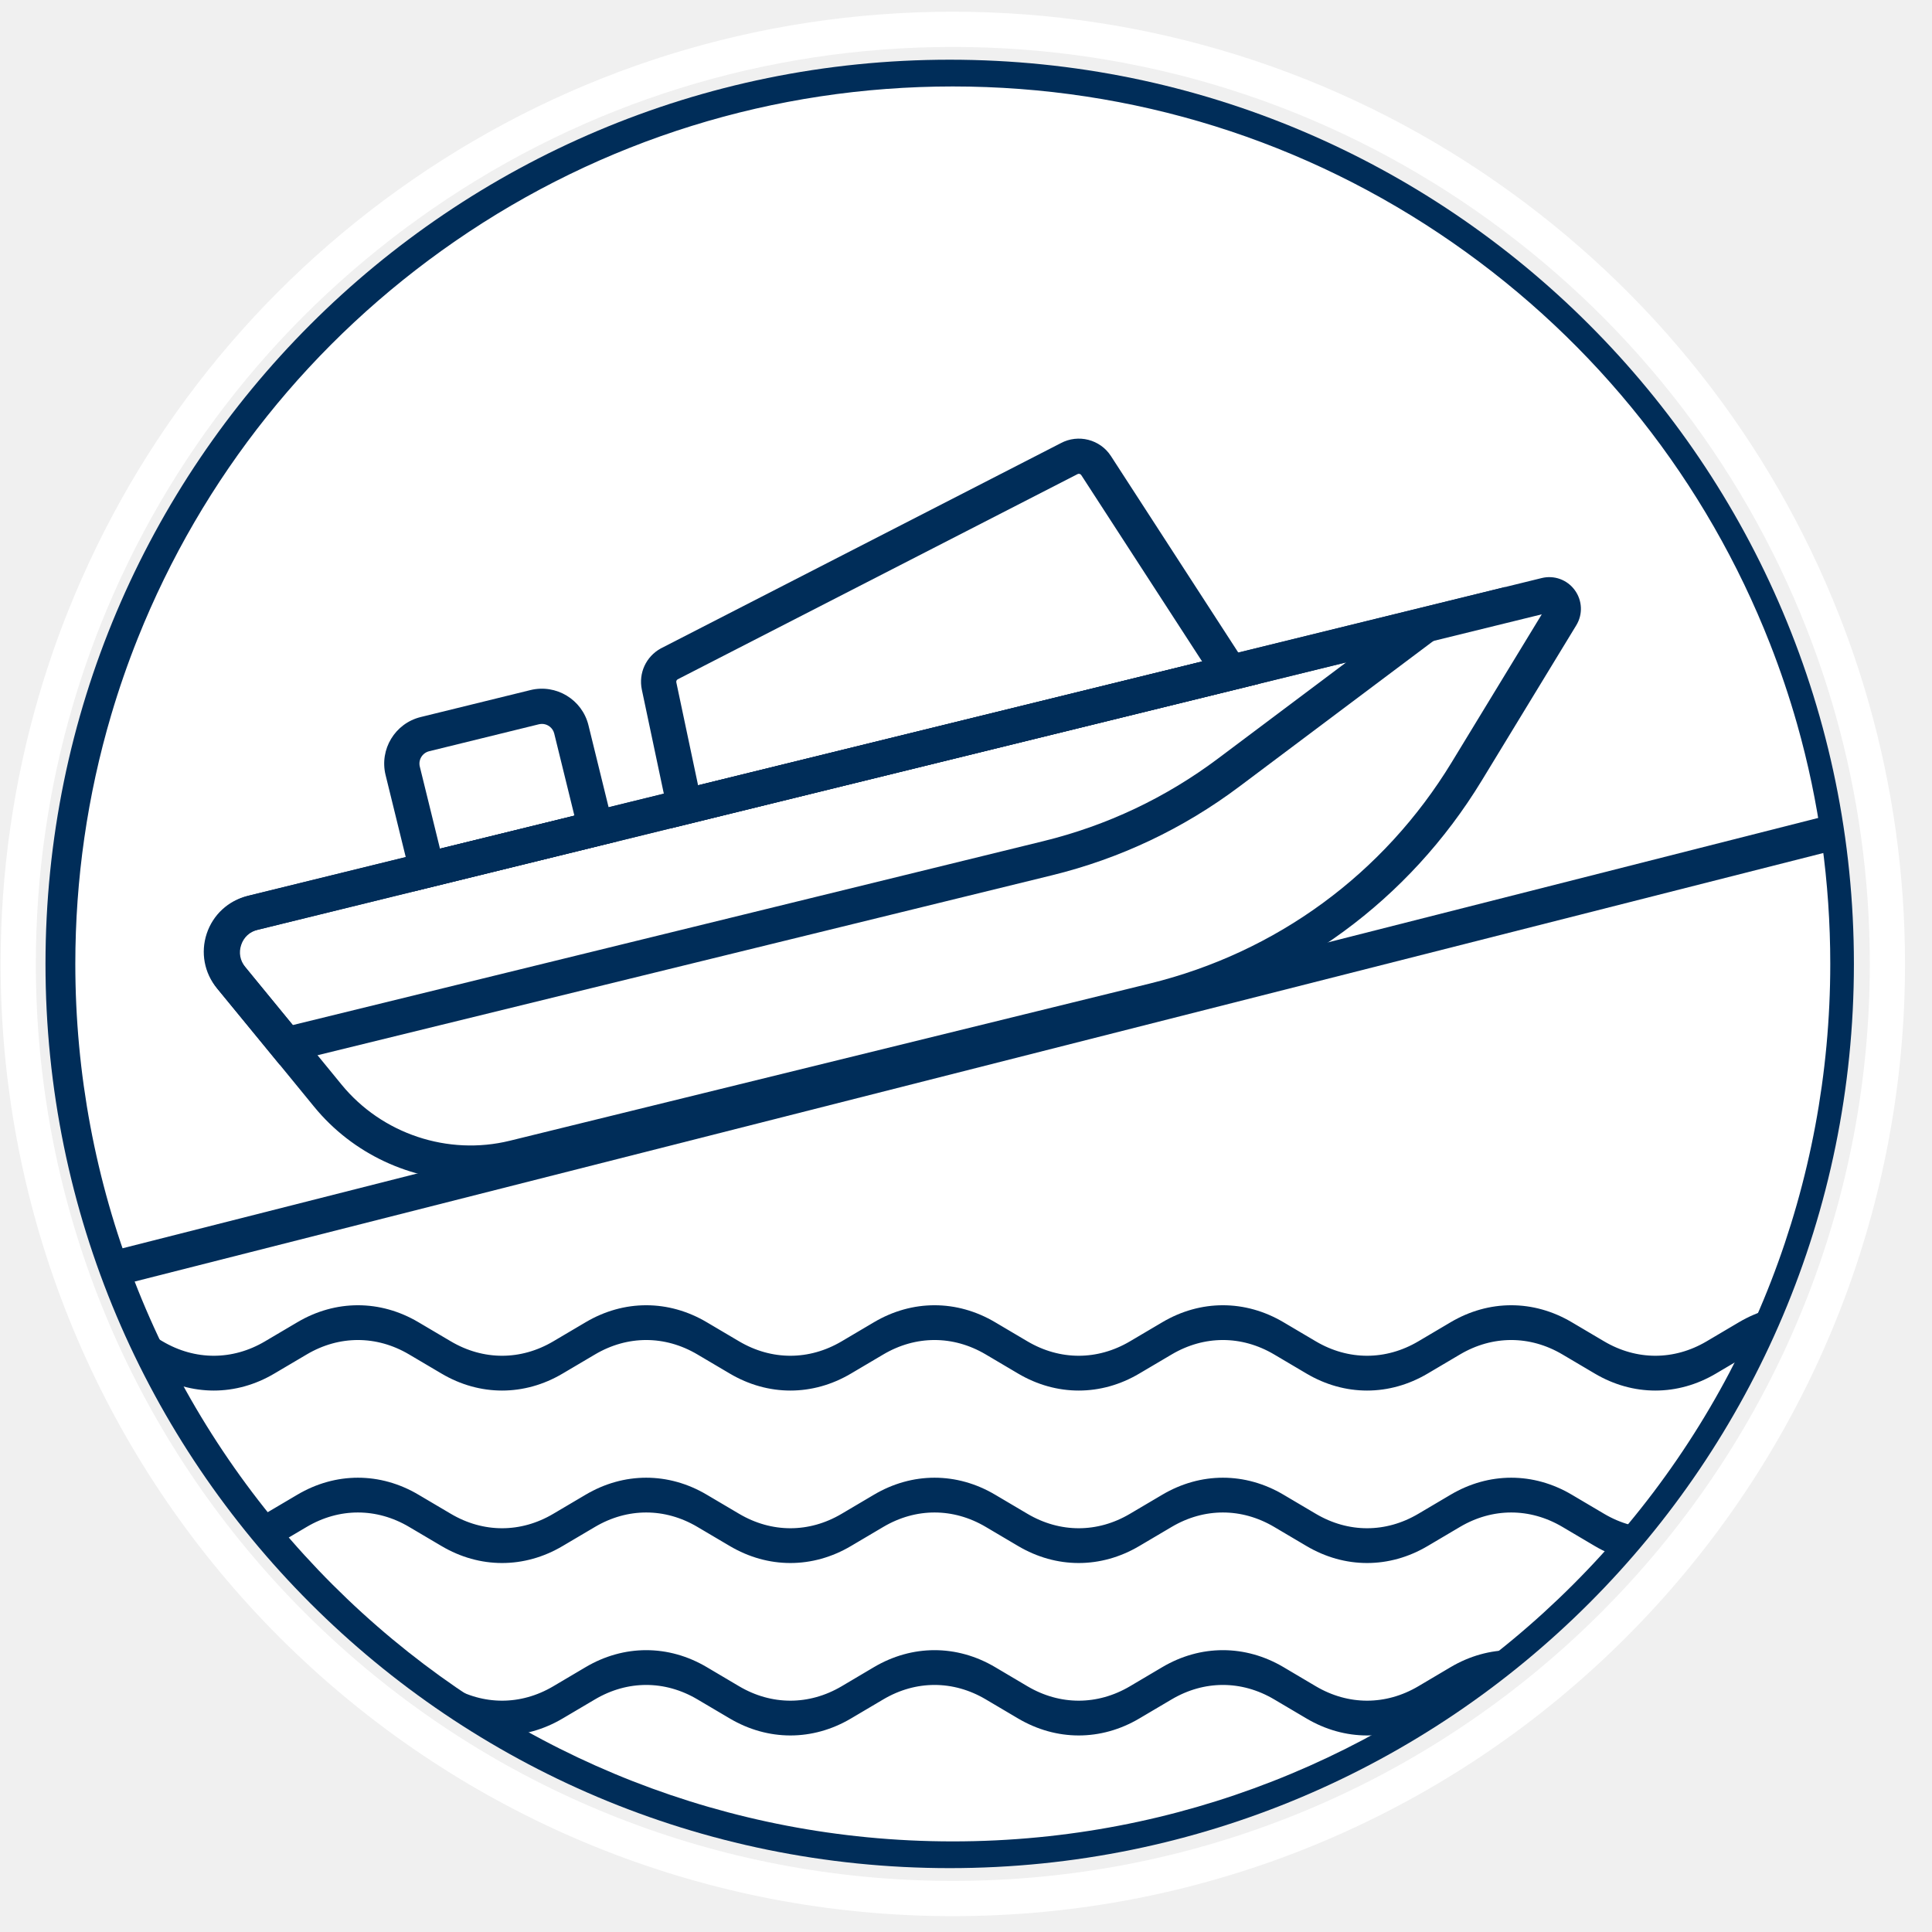
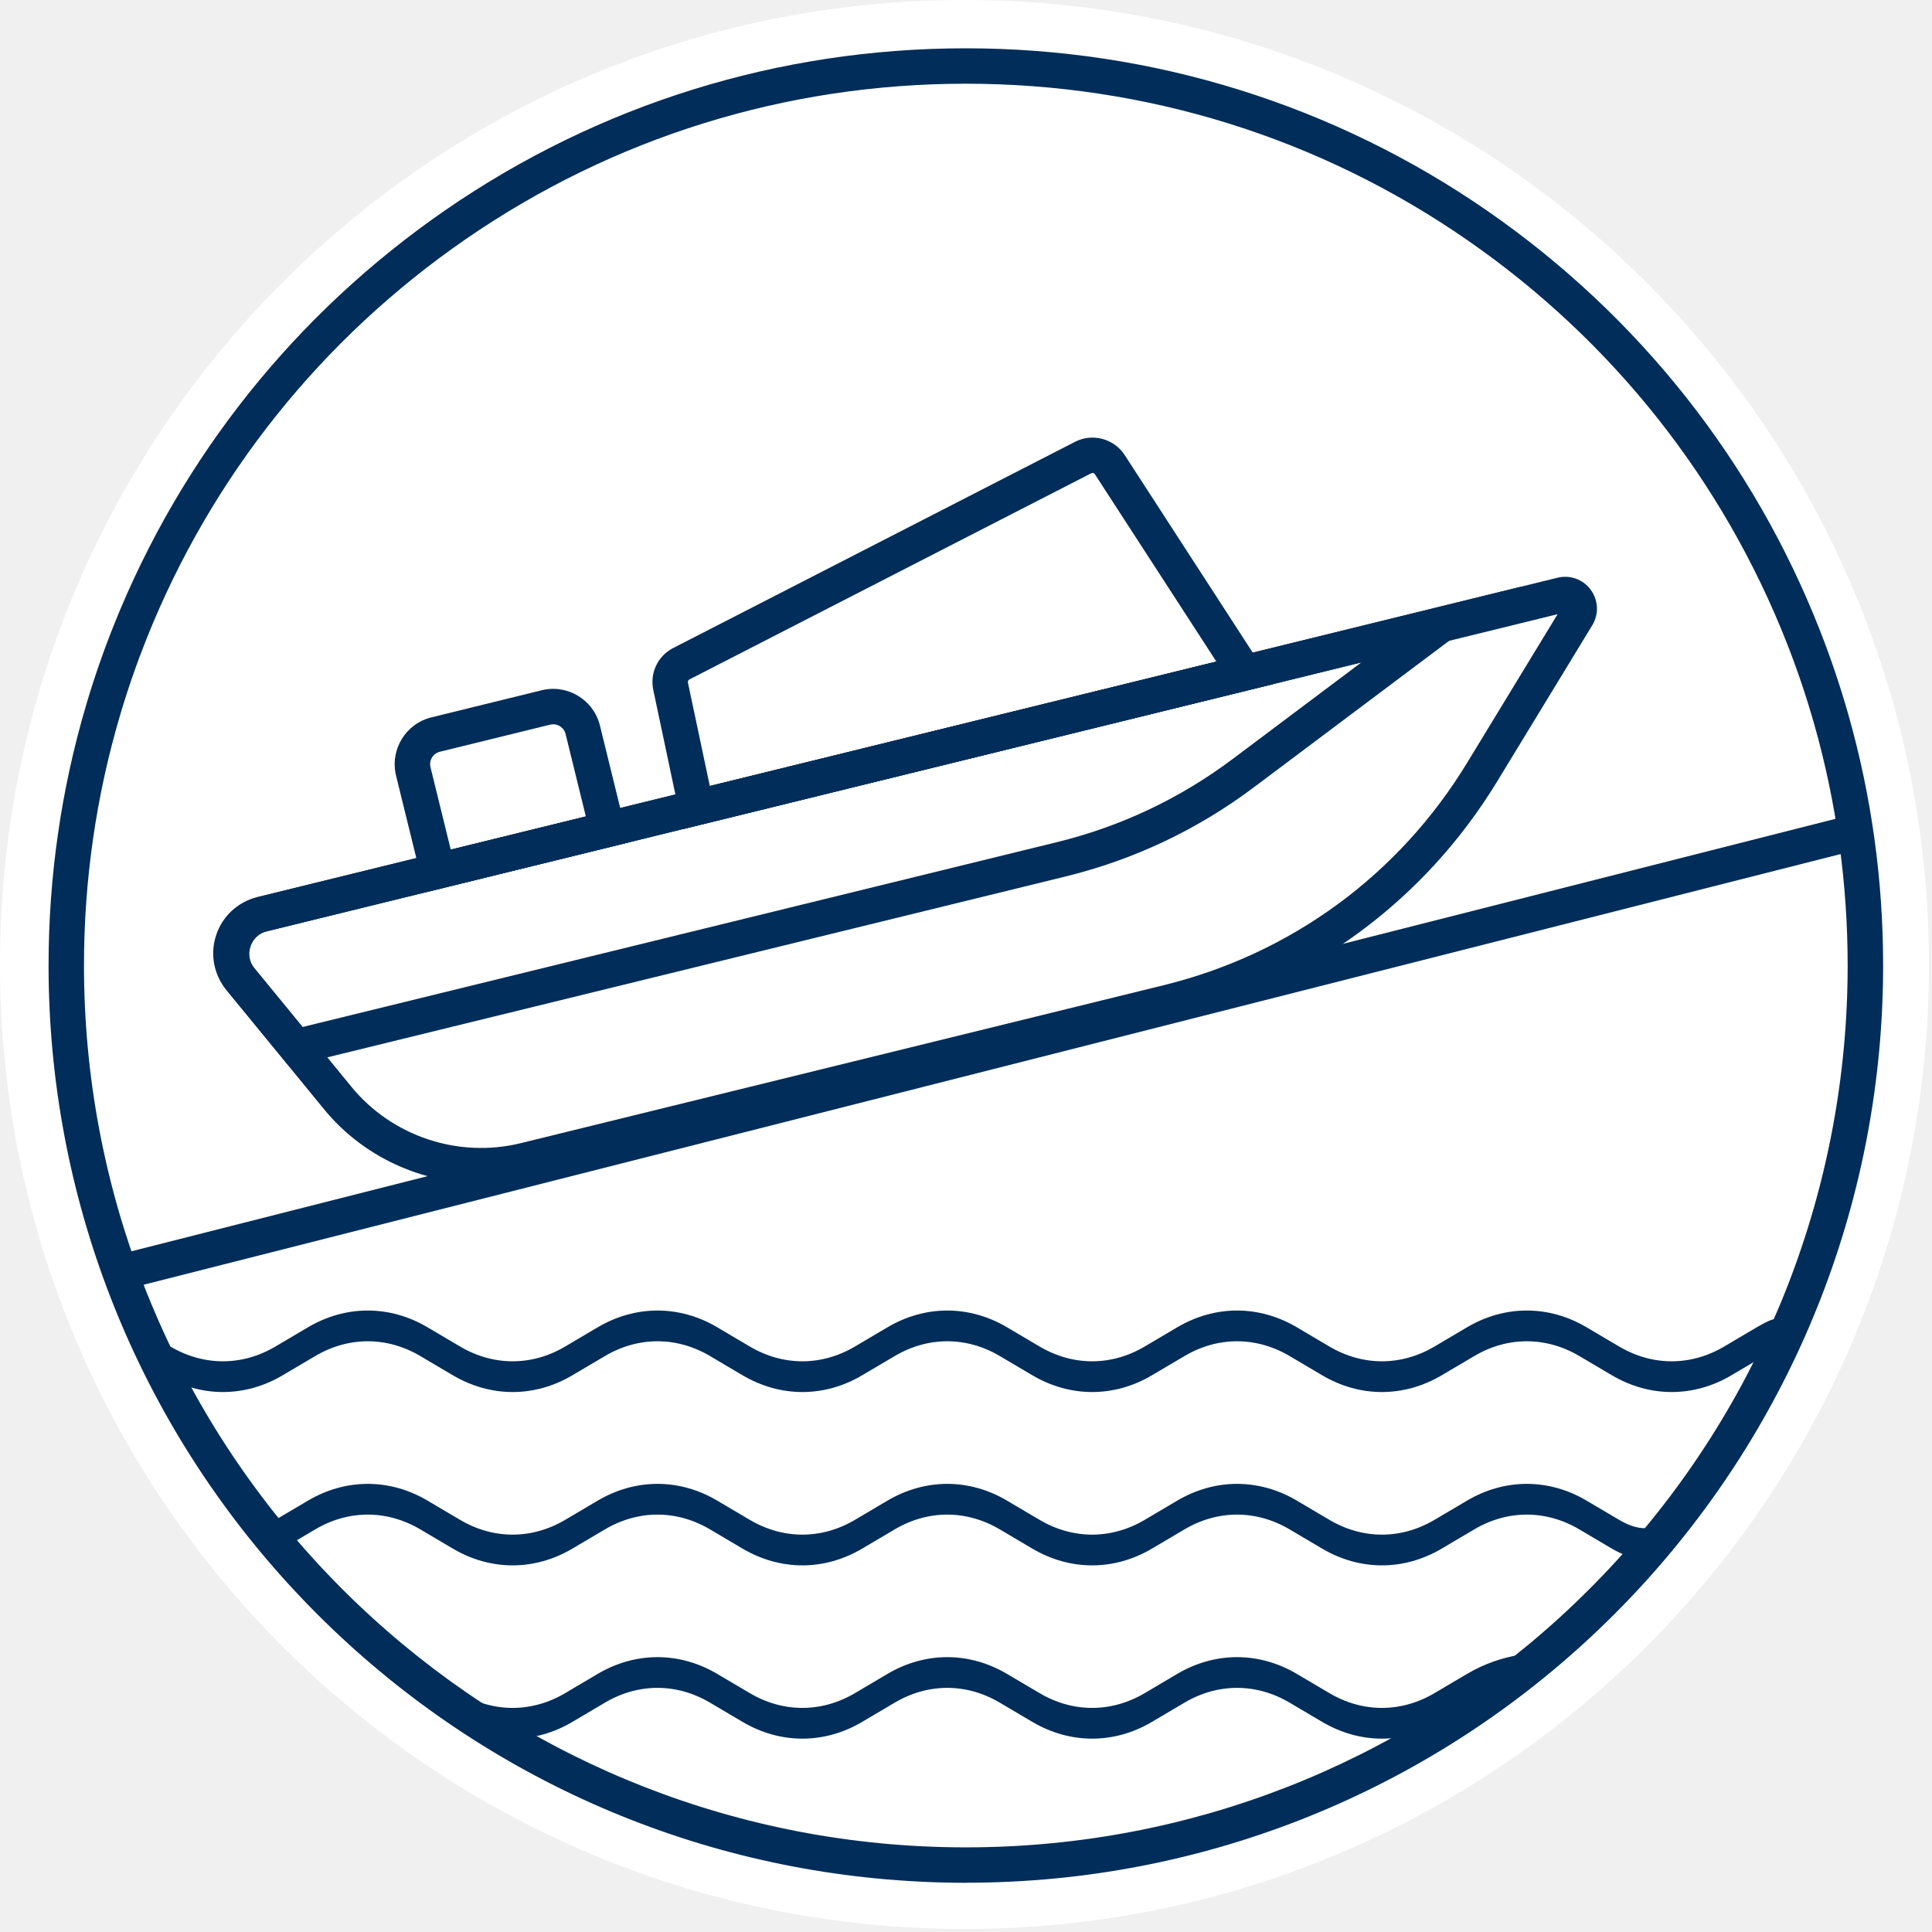
<svg xmlns="http://www.w3.org/2000/svg" width="64" height="64" viewBox="0 0 64 64" fill="none">
-   <path d="M31.563 63.475C30.534 63.475 29.495 63.425 28.476 63.325C20.717 62.572 13.536 58.972 8.257 53.189C2.946 47.368 0.02 39.818 0.02 31.93C0.02 28.884 0.454 25.871 1.309 22.976C1.583 22.05 1.902 21.126 2.261 20.23C4.575 14.441 8.521 9.503 13.672 5.95C18.946 2.311 25.133 0.388 31.563 0.388C37.994 0.388 44.247 2.331 49.539 6.008C54.711 9.601 58.654 14.587 60.942 20.425C61.312 21.369 61.639 22.34 61.914 23.314C62.705 26.102 63.106 29.002 63.106 31.931C63.106 39.819 60.179 47.369 54.867 53.19C49.589 58.973 42.407 62.573 34.647 63.326C33.625 63.425 32.588 63.475 31.563 63.475ZM31.563 1.555C25.371 1.555 19.413 3.406 14.335 6.911C9.374 10.333 5.574 15.089 3.345 20.663C3.001 21.526 2.693 22.416 2.429 23.308C1.605 26.095 1.187 28.997 1.187 31.931C1.187 39.527 4.005 46.797 9.121 52.402C14.204 57.971 21.118 61.438 28.59 62.163C30.549 62.355 32.561 62.356 34.535 62.164C42.007 61.439 48.922 57.972 54.006 52.403C59.122 46.797 61.94 39.527 61.94 31.931C61.94 29.11 61.553 26.318 60.792 23.633C60.526 22.695 60.212 21.76 59.856 20.852C57.652 15.229 53.855 10.428 48.874 6.967C43.778 3.426 37.793 1.555 31.564 1.555H31.563Z" fill="white" />
-   <mask id="mask0_909_6349" style="mask-type:alpha" maskUnits="userSpaceOnUse" x="1" y="1" width="61" height="61">
-     <circle cx="31.46" cy="31.931" r="29.953" fill="#D9D9D9" />
-   </mask>
-   <g mask="url(#mask0_909_6349)">
-     <g filter="url(#filter0_d_909_6349)">
-       <path fill-rule="evenodd" clip-rule="evenodd" d="M61.216 31.931C61.216 47.328 49.48 59.985 34.465 61.442C33.511 61.534 32.544 61.582 31.566 61.582C30.587 61.582 29.619 61.534 28.664 61.441C13.65 59.984 1.914 47.327 1.914 31.931C1.914 29.007 2.338 26.182 3.127 23.513C3.386 22.636 3.685 21.774 4.021 20.932C8.39 10.003 19.076 2.28 31.566 2.28C44.056 2.28 54.86 10.089 59.181 21.116C59.528 22 59.834 22.907 60.095 23.831C60.826 26.406 61.216 29.122 61.216 31.931Z" fill="white" />
-       <path d="M31.563 62.166C30.577 62.166 29.582 62.117 28.604 62.022C21.166 61.301 14.284 57.85 9.225 52.307C4.133 46.727 1.328 39.491 1.328 31.931C1.328 29.011 1.744 26.123 2.565 23.348C2.827 22.46 3.134 21.574 3.477 20.715C5.695 15.166 9.477 10.432 14.415 7.026C19.47 3.541 25.4 1.697 31.563 1.697C37.727 1.697 43.721 3.56 48.794 7.084C53.75 10.527 57.53 15.306 59.723 20.902C60.077 21.805 60.391 22.737 60.656 23.671C61.414 26.343 61.798 29.121 61.798 31.929C61.798 39.49 58.993 46.726 53.901 52.307C48.842 57.85 41.958 61.301 34.52 62.022C33.539 62.117 32.545 62.165 31.564 62.165L31.563 62.166ZM31.563 2.864C25.637 2.864 19.936 4.636 15.078 7.988C10.33 11.264 6.694 15.814 4.562 21.149C4.232 21.975 3.937 22.826 3.685 23.679C2.896 26.347 2.495 29.123 2.495 31.931C2.495 39.198 5.192 46.155 10.088 51.52C14.952 56.85 21.568 60.166 28.718 60.861C30.593 61.044 32.517 61.045 34.407 60.861C41.556 60.167 48.174 56.85 53.038 51.52C57.934 46.155 60.63 39.198 60.63 31.929C60.63 29.229 60.26 26.558 59.532 23.989C59.277 23.092 58.976 22.197 58.635 21.328C56.526 15.947 52.892 11.352 48.127 8.042C43.251 4.654 37.523 2.864 31.563 2.864Z" fill="#002D59" />
-       <path d="M51.211 19.716L8.396 30.233C7.432 30.47 7.045 31.632 7.674 32.4L10.863 36.296C12.35 38.114 14.75 38.914 17.031 38.354L38.23 33.147C42.55 32.086 46.274 29.357 48.587 25.557L51.721 20.41C51.937 20.055 51.616 19.616 51.213 19.715L51.211 19.716Z" fill="white" />
-       <path d="M15.591 39.112C13.614 39.112 11.689 38.23 10.408 36.665L7.219 32.769C6.797 32.252 6.67 31.565 6.882 30.931C7.093 30.297 7.607 29.825 8.255 29.666L51.07 19.149C51.484 19.047 51.915 19.204 52.166 19.548C52.418 19.892 52.438 20.35 52.216 20.714L49.082 25.862C46.671 29.82 42.866 32.609 38.365 33.714L17.166 38.922C16.644 39.05 16.115 39.112 15.589 39.112H15.591ZM51.071 20.351L8.534 30.801C8.273 30.865 8.075 31.048 7.99 31.302C7.904 31.557 7.953 31.823 8.124 32.031L11.313 35.927C12.65 37.562 14.839 38.292 16.89 37.788L38.089 32.581C42.288 31.549 45.839 28.947 48.087 25.255L51.072 20.352L51.071 20.351Z" fill="#002D59" />
-       <path d="M22.232 27.436L21.262 22.847C21.147 22.299 21.399 21.75 21.89 21.48L21.904 21.473L35.141 14.68C35.717 14.37 36.443 14.556 36.799 15.104L41.694 22.657L22.232 27.438V27.436ZM22.447 22.505C22.413 22.526 22.396 22.565 22.404 22.604L23.125 26.015L39.822 21.913L35.818 15.738C35.791 15.697 35.736 15.683 35.694 15.706L35.681 15.713L22.448 22.504L22.447 22.505Z" fill="#002D59" />
-       <path d="M9.263 35.266L7.184 32.736C6.766 32.227 6.641 31.551 6.848 30.927C7.056 30.302 7.561 29.836 8.2 29.679L49.868 19.443L41.055 26.056C39.191 27.454 37.099 28.444 34.836 28.998L9.261 35.264L9.263 35.266ZM44.597 21.941L8.48 30.814C8.229 30.875 8.038 31.052 7.957 31.296C7.875 31.541 7.923 31.795 8.086 31.995L9.698 33.957L34.559 27.865C36.669 27.348 38.619 26.426 40.356 25.122L44.596 21.941H44.597Z" fill="#002D59" />
-       <path d="M13.719 29.526L12.773 25.674C12.564 24.823 13.085 23.962 13.936 23.753L17.571 22.86C18.422 22.651 19.284 23.172 19.493 24.023L20.439 27.875L13.719 29.526ZM17.951 23.981C17.918 23.981 17.884 23.985 17.85 23.993L14.215 24.886C13.99 24.942 13.851 25.17 13.907 25.396L14.575 28.113L19.028 27.02L18.36 24.301C18.314 24.11 18.141 23.98 17.951 23.98V23.981Z" fill="#002D59" />
-       <path d="M-2.469 45.76V45.215C-1.836 45.215 -1.203 45.042 -0.617 44.695C-0.261 44.484 0.097 44.272 0.455 44.062C1.627 43.368 2.986 43.368 4.158 44.062C4.516 44.272 4.872 44.484 5.23 44.695C6.402 45.388 7.761 45.388 8.933 44.695C9.291 44.484 9.648 44.272 10.005 44.062C11.177 43.368 12.536 43.368 13.708 44.062C14.066 44.272 14.423 44.484 14.78 44.695C15.952 45.388 17.311 45.388 18.483 44.695C18.841 44.484 19.198 44.272 19.555 44.062C20.727 43.368 22.086 43.368 23.258 44.062C23.616 44.272 23.972 44.484 24.33 44.695C25.502 45.388 26.861 45.388 28.035 44.695C28.392 44.484 28.749 44.272 29.106 44.062C30.279 43.368 31.637 43.368 32.81 44.062C33.167 44.272 33.524 44.484 33.881 44.695C35.054 45.388 36.412 45.388 37.586 44.695C37.944 44.484 38.3 44.272 38.658 44.062C39.83 43.368 41.189 43.368 42.363 44.062C42.72 44.272 43.077 44.484 43.434 44.695C44.607 45.388 45.965 45.388 47.138 44.695C47.495 44.484 47.852 44.272 48.209 44.062C49.382 43.368 50.74 43.368 51.913 44.062C52.27 44.272 52.627 44.484 52.984 44.695C54.157 45.388 55.515 45.388 56.688 44.695C57.045 44.484 57.402 44.272 57.759 44.062C58.932 43.368 60.29 43.368 61.463 44.062C61.821 44.272 62.177 44.484 62.534 44.695C63.121 45.042 63.753 45.215 64.386 45.215V45.76C63.753 45.76 63.12 45.587 62.534 45.24C62.177 45.029 61.821 44.817 61.463 44.607C60.29 43.913 58.932 43.913 57.759 44.607C57.402 44.817 57.044 45.029 56.688 45.24C55.515 45.934 54.157 45.934 52.984 45.24C52.627 45.029 52.27 44.817 51.913 44.607C50.74 43.913 49.382 43.913 48.209 44.607C47.852 44.817 47.494 45.029 47.138 45.24C45.964 45.934 44.607 45.934 43.434 45.24C43.077 45.029 42.72 44.817 42.363 44.607C41.189 43.913 39.832 43.913 38.658 44.607C38.3 44.817 37.944 45.029 37.586 45.24C36.414 45.934 35.055 45.934 33.881 45.24C33.524 45.029 33.167 44.817 32.81 44.607C31.637 43.913 30.279 43.913 29.106 44.607C28.749 44.817 28.392 45.029 28.035 45.24C26.862 45.934 25.504 45.934 24.33 45.24C23.974 45.029 23.616 44.817 23.258 44.607C22.086 43.913 20.727 43.913 19.555 44.607C19.197 44.817 18.841 45.029 18.483 45.24C17.311 45.934 15.952 45.934 14.78 45.24C14.422 45.029 14.064 44.817 13.708 44.607C12.536 43.913 11.177 43.913 10.005 44.607C9.647 44.817 9.291 45.029 8.933 45.24C7.761 45.934 6.402 45.934 5.23 45.24C4.872 45.029 4.516 44.817 4.158 44.607C2.986 43.913 1.627 43.913 0.455 44.607C0.097 44.817 -0.259 45.029 -0.617 45.24C-1.204 45.587 -1.837 45.76 -2.469 45.76Z" stroke="#002D59" stroke-width="0.607" stroke-miterlimit="10" />
-       <path d="M-2.469 51.474C-1.836 51.474 -1.203 51.3 -0.617 50.953C-0.261 50.742 0.097 50.53 0.455 50.32C1.627 49.626 2.986 49.626 4.158 50.32C4.516 50.53 4.872 50.742 5.23 50.953C6.402 51.647 7.761 51.647 8.933 50.953C9.291 50.742 9.648 50.53 10.005 50.32C11.177 49.626 12.536 49.626 13.708 50.32C14.066 50.53 14.423 50.742 14.78 50.953C15.952 51.647 17.311 51.647 18.483 50.953C18.841 50.742 19.198 50.53 19.555 50.32C20.727 49.626 22.086 49.626 23.258 50.32C23.616 50.53 23.972 50.742 24.33 50.953C25.504 51.647 26.861 51.647 28.035 50.953C28.392 50.742 28.749 50.53 29.106 50.32C30.279 49.626 31.637 49.626 32.81 50.32C33.167 50.53 33.524 50.742 33.881 50.953C35.054 51.647 36.412 51.647 37.586 50.953C37.944 50.742 38.3 50.53 38.658 50.32C39.83 49.626 41.189 49.626 42.363 50.32C42.72 50.53 43.077 50.742 43.434 50.953C44.607 51.647 45.965 51.647 47.138 50.953C47.495 50.742 47.852 50.53 48.209 50.32C49.382 49.626 50.74 49.626 51.913 50.32C52.27 50.53 52.627 50.742 52.984 50.953C54.157 51.647 55.515 51.647 56.688 50.953C57.045 50.742 57.402 50.53 57.759 50.32C58.932 49.626 60.29 49.626 61.463 50.32C61.821 50.53 62.177 50.742 62.534 50.953C63.121 51.299 63.753 51.474 64.386 51.474V50.928C63.753 50.928 63.12 50.755 62.534 50.408C62.177 50.197 61.821 49.985 61.463 49.775C60.29 49.081 58.932 49.081 57.759 49.775C57.402 49.985 57.044 50.197 56.688 50.408C55.515 51.102 54.157 51.102 52.984 50.408C52.627 50.197 52.27 49.985 51.913 49.775C50.74 49.081 49.382 49.081 48.209 49.775C47.852 49.985 47.494 50.197 47.138 50.408C45.964 51.102 44.607 51.102 43.434 50.408C43.077 50.197 42.72 49.985 42.363 49.775C41.189 49.081 39.832 49.081 38.658 49.775C38.3 49.985 37.944 50.197 37.586 50.408C36.414 51.102 35.055 51.102 33.881 50.408C33.524 50.197 33.167 49.985 32.81 49.775C31.637 49.081 30.279 49.081 29.106 49.775C28.749 49.985 28.392 50.197 28.035 50.408C26.862 51.102 25.504 51.102 24.33 50.408C23.974 50.197 23.616 49.985 23.258 49.775C22.086 49.081 20.727 49.081 19.555 49.775C19.197 49.985 18.841 50.197 18.483 50.408C17.311 51.102 15.952 51.102 14.78 50.408C14.422 50.197 14.064 49.985 13.708 49.775C12.536 49.081 11.177 49.081 10.005 49.775C9.647 49.985 9.291 50.197 8.933 50.408C7.761 51.102 6.402 51.102 5.23 50.408C4.872 50.197 4.516 49.985 4.158 49.775C2.986 49.081 1.627 49.081 0.455 49.775C0.097 49.985 -0.259 50.197 -0.617 50.408C-1.204 50.755 -1.837 50.928 -2.469 50.928V51.474Z" stroke="#002D59" stroke-width="0.607" stroke-miterlimit="10" />
-       <path d="M-2.469 57.186V56.641C-1.836 56.641 -1.203 56.468 -0.617 56.121C-0.261 55.91 0.097 55.698 0.455 55.487C1.627 54.794 2.986 54.794 4.158 55.487C4.516 55.698 4.872 55.91 5.23 56.121C6.402 56.814 7.761 56.814 8.933 56.121C9.291 55.91 9.648 55.698 10.005 55.487C11.177 54.794 12.536 54.794 13.708 55.487C14.066 55.698 14.423 55.91 14.78 56.121C15.952 56.814 17.311 56.814 18.483 56.121C18.841 55.91 19.198 55.698 19.555 55.487C20.727 54.794 22.086 54.794 23.258 55.487C23.616 55.698 23.972 55.91 24.33 56.121C25.502 56.814 26.861 56.814 28.035 56.121C28.392 55.91 28.749 55.698 29.106 55.487C30.279 54.794 31.637 54.794 32.81 55.487C33.167 55.698 33.524 55.91 33.881 56.121C35.054 56.814 36.412 56.814 37.586 56.121C37.944 55.91 38.3 55.698 38.658 55.487C39.83 54.794 41.189 54.794 42.363 55.487C42.72 55.698 43.077 55.91 43.434 56.121C44.607 56.814 45.965 56.814 47.138 56.121C47.495 55.91 47.852 55.698 48.209 55.487C49.382 54.794 50.74 54.794 51.913 55.487C52.27 55.698 52.627 55.91 52.984 56.121C54.157 56.814 55.515 56.814 56.688 56.121C57.045 55.91 57.402 55.698 57.759 55.487C58.932 54.794 60.29 54.794 61.463 55.487C61.821 55.698 62.177 55.91 62.534 56.121C63.121 56.468 63.753 56.641 64.386 56.641V57.186C63.753 57.186 63.12 57.013 62.534 56.666C62.177 56.455 61.821 56.243 61.463 56.033C60.29 55.339 58.932 55.339 57.759 56.033C57.402 56.245 57.044 56.455 56.688 56.666C55.515 57.359 54.157 57.359 52.984 56.666C52.627 56.455 52.27 56.243 51.913 56.033C50.74 55.339 49.382 55.339 48.209 56.033C47.852 56.245 47.494 56.455 47.138 56.666C45.964 57.359 44.607 57.359 43.434 56.666C43.077 56.455 42.72 56.243 42.363 56.033C41.189 55.339 39.832 55.339 38.658 56.033C38.3 56.245 37.944 56.455 37.586 56.666C36.414 57.359 35.055 57.359 33.881 56.666C33.524 56.455 33.167 56.243 32.81 56.033C31.637 55.339 30.279 55.339 29.106 56.033C28.749 56.245 28.392 56.455 28.035 56.666C26.862 57.359 25.504 57.359 24.33 56.666C23.974 56.455 23.616 56.243 23.258 56.033C22.086 55.339 20.727 55.339 19.555 56.033C19.197 56.245 18.841 56.455 18.483 56.666C17.311 57.359 15.952 57.359 14.78 56.666C14.422 56.455 14.064 56.243 13.708 56.033C12.536 55.339 11.177 55.339 10.005 56.033C9.647 56.245 9.291 56.455 8.933 56.666C7.761 57.359 6.402 57.359 5.23 56.666C4.872 56.455 4.516 56.243 4.158 56.033C2.986 55.339 1.627 55.339 0.455 56.033C0.097 56.245 -0.259 56.455 -0.617 56.666C-1.204 57.012 -1.837 57.186 -2.469 57.186Z" stroke="#002D59" stroke-width="0.607" stroke-miterlimit="10" />
-       <path d="M60.748 26.964L3.543 41.482L3.83 42.613L61.035 28.096L60.748 26.964Z" fill="#002D59" />
-     </g>
-   </g>
-   <defs>
-     <filter id="filter0_d_909_6349" x="-6.779" y="1.697" width="75.476" height="68.48" filterUnits="userSpaceOnUse" color-interpolation-filters="sRGB">
-       <feFlood flood-opacity="0" result="BackgroundImageFix" />
-       <feColorMatrix in="SourceAlpha" type="matrix" values="0 0 0 0 0 0 0 0 0 0 0 0 0 0 0 0 0 0 127 0" result="hardAlpha" />
-       <feOffset dy="4.006" />
-       <feGaussianBlur stdDeviation="2.003" />
-       <feComposite in2="hardAlpha" operator="out" />
-       <feColorMatrix type="matrix" values="0 0 0 0 0 0 0 0 0 0 0 0 0 0 0 0 0 0 0.25 0" />
-       <feBlend mode="normal" in2="BackgroundImageFix" result="effect1_dropShadow_909_6349" />
-       <feBlend mode="normal" in="SourceGraphic" in2="effect1_dropShadow_909_6349" result="shape" />
-     </filter>
-   </defs>
+   <circle cx="31.95" cy="31.95" r="31.95" fill="white" />
+   <path fill-rule="evenodd" clip-rule="evenodd" d="M61.796 31.984C61.796 47.458 50.002 60.178 34.912 61.642C33.954 61.735 32.981 61.783 31.998 61.783C31.015 61.783 30.041 61.735 29.082 61.641C13.993 60.177 2.199 47.457 2.199 31.984C2.199 29.045 2.625 26.206 3.418 23.525C3.679 22.642 3.979 21.777 4.317 20.931C8.708 9.947 19.446 2.186 31.998 2.186C44.55 2.186 55.409 10.034 59.751 21.115C60.1 22.004 60.407 22.916 60.67 23.844C61.404 26.432 61.796 29.161 61.796 31.984Z" fill="white" />
+   <path d="M31.995 62.37C31.004 62.37 30.004 62.32 29.021 62.225C21.546 61.5 14.63 58.033 9.545 52.462C4.428 46.854 1.609 39.582 1.609 31.984C1.609 29.05 2.027 26.148 2.853 23.358C3.116 22.467 3.424 21.576 3.769 20.713C5.998 15.136 9.799 10.379 14.761 6.956C19.842 3.453 25.801 1.6 31.995 1.6C38.189 1.6 44.213 3.472 49.311 7.013C54.292 10.474 58.09 15.277 60.295 20.901C60.65 21.809 60.966 22.745 61.232 23.683C61.995 26.368 62.381 29.16 62.381 31.983C62.381 39.581 59.562 46.853 54.443 52.462C49.359 58.033 42.441 61.5 34.966 62.225C33.981 62.32 32.981 62.368 31.996 62.368L31.995 62.37ZM31.995 2.773C26.039 2.773 20.31 4.553 15.427 7.923C10.656 11.214 7.002 15.787 4.859 21.149C4.528 21.979 4.231 22.834 3.978 23.691C3.185 26.373 2.782 29.163 2.782 31.984C2.782 39.288 5.492 46.279 10.412 51.671C15.301 57.027 21.95 60.36 29.135 61.058C31.02 61.242 32.953 61.243 34.853 61.058C42.038 60.361 48.688 57.027 53.577 51.671C58.496 46.279 61.206 39.288 61.206 31.983C61.206 29.27 60.834 26.584 60.102 24.003C59.847 23.101 59.544 22.202 59.202 21.329C57.082 15.921 53.43 11.303 48.641 7.977C43.741 4.572 37.985 2.773 31.995 2.773Z" fill="#002D59" />
+   <path d="M51.738 19.707L8.71 30.277C7.741 30.515 7.352 31.682 7.984 32.454L11.189 36.37C12.683 38.197 15.095 39.001 17.387 38.438L38.692 33.205C43.034 32.139 46.776 29.396 49.101 25.578L52.251 20.404C52.468 20.048 52.145 19.607 51.739 19.706L51.738 19.707Z" fill="white" />
+   <path d="M15.94 39.2C13.952 39.2 12.018 38.314 10.731 36.741L7.526 32.825C7.101 32.306 6.975 31.616 7.187 30.979C7.399 30.342 7.915 29.867 8.567 29.707L51.595 19.138C52.011 19.036 52.444 19.193 52.696 19.539C52.95 19.885 52.969 20.345 52.747 20.711L49.597 25.884C47.174 29.862 43.35 32.665 38.827 33.776L17.522 39.009C16.998 39.138 16.466 39.2 15.937 39.2H15.94ZM51.596 20.346L8.847 30.848C8.585 30.912 8.386 31.096 8.3 31.352C8.215 31.608 8.264 31.875 8.435 32.084L11.64 36C12.984 37.642 15.184 38.376 17.245 37.87L38.55 32.636C42.769 31.599 46.338 28.985 48.597 25.274L51.597 20.347L51.596 20.346Z" fill="#002D59" />
+   <path d="M22.616 27.468L21.641 22.855C21.525 22.305 21.778 21.752 22.272 21.481L22.286 21.474L35.59 14.647C36.168 14.335 36.898 14.522 37.256 15.073L42.176 22.664L22.616 27.469V27.468ZM22.832 22.511C22.798 22.532 22.78 22.572 22.788 22.611L23.514 26.039L40.294 21.916L36.27 15.71C36.243 15.669 36.188 15.655 36.146 15.679L36.132 15.686L22.833 22.51L22.832 22.511Z" fill="#002D59" />
+   <path d="M9.588 35.335L7.499 32.793C7.079 32.282 6.953 31.602 7.161 30.975C7.37 30.347 7.878 29.879 8.519 29.721L50.395 19.434L41.538 26.079C39.665 27.485 37.563 28.48 35.288 29.037L9.586 35.334L9.588 35.335ZM45.098 21.944L8.801 30.861C8.549 30.923 8.357 31.1 8.275 31.346C8.193 31.592 8.241 31.848 8.405 32.048L10.025 34.02L35.01 27.898C37.13 27.378 39.09 26.451 40.836 25.141L45.096 21.944H45.098Z" fill="#002D59" />
+   <path d="M14.072 29.566L13.12 25.695C12.911 24.839 13.435 23.974 14.29 23.764L17.943 22.866C18.799 22.656 19.664 23.18 19.874 24.036L20.826 27.907L14.072 29.566ZM18.325 23.994C18.292 23.994 18.258 23.997 18.224 24.005L14.57 24.903C14.344 24.959 14.204 25.188 14.261 25.415L14.932 28.146L19.407 27.047L18.736 24.315C18.689 24.123 18.516 23.992 18.325 23.992V23.994Z" fill="#002D59" />
+   <path d="M4.75 44.385C4.75 44.385 5.164 44.596 5.523 44.807C6.702 45.504 8.067 45.504 9.245 44.807C9.605 44.596 9.964 44.383 10.322 44.171C11.5 43.474 12.866 43.474 14.044 44.171C14.403 44.383 14.763 44.596 15.121 44.807C16.299 45.504 17.665 45.504 18.843 44.807C19.202 44.596 19.562 44.383 19.92 44.171C21.098 43.474 22.463 43.474 23.642 44.171C24.001 44.383 24.359 44.596 24.718 44.807C25.897 45.504 27.262 45.504 28.442 44.807C28.801 44.596 29.159 44.383 29.519 44.171C30.697 43.474 32.062 43.474 33.241 44.171C33.6 44.383 33.958 44.596 34.318 44.807C35.496 45.504 36.861 45.504 38.041 44.807C38.4 44.596 38.758 44.383 39.118 44.171C40.296 43.474 41.661 43.474 42.841 44.171C43.201 44.383 43.559 44.596 43.918 44.807C45.096 45.504 46.462 45.504 47.64 44.807C47.999 44.596 48.357 44.383 48.717 44.171C49.895 43.474 51.26 43.474 52.439 44.171C52.798 44.383 53.156 44.596 53.516 44.807C54.694 45.504 56.059 45.504 57.237 44.807C57.597 44.596 57.955 44.383 58.314 44.171C59.654 43.382 58.314 44.719 58.314 44.719C58.314 44.719 57.596 45.144 57.237 45.355C56.059 46.052 54.694 46.052 53.516 45.355C53.156 45.144 52.798 44.931 52.439 44.719C51.26 44.022 49.895 44.022 48.717 44.719C48.357 44.931 47.998 45.144 47.64 45.355C46.46 46.052 45.096 46.052 43.918 45.355C43.559 45.144 43.201 44.931 42.841 44.719C41.661 44.022 40.297 44.022 39.118 44.719C38.758 44.931 38.4 45.144 38.041 45.355C36.863 46.052 35.497 46.052 34.318 45.355C33.958 45.144 33.6 44.931 33.241 44.719C32.062 44.022 30.697 44.022 29.519 44.719C29.159 44.931 28.801 45.144 28.442 45.355C27.264 46.052 25.898 46.052 24.718 45.355C24.36 45.144 24.001 44.931 23.642 44.719C22.463 44.022 21.098 44.022 19.92 44.719C19.56 44.931 19.202 45.144 18.843 45.355C17.665 46.052 16.299 46.052 15.121 45.355C14.761 45.144 14.402 44.931 14.044 44.719C12.866 44.022 11.5 44.022 10.322 44.719C9.963 44.931 9.605 45.144 9.245 45.355C8.067 46.052 6.702 46.052 5.523 45.355C5.164 45.144 4.883 44.807 4.883 44.807L4.75 44.385Z" fill="#002D59" />
+   <path d="M9.245 51.097C9.245 51.097 9.964 50.672 10.322 50.461C11.5 49.764 12.865 49.764 14.044 50.461C14.403 50.672 14.763 50.885 15.121 51.097C16.299 51.794 17.664 51.794 18.843 51.097C19.202 50.885 19.561 50.672 19.919 50.461C21.098 49.764 22.463 49.764 23.641 50.461C24.001 50.672 24.359 50.885 24.718 51.097C25.898 51.794 27.262 51.794 28.442 51.097C28.801 50.885 29.159 50.672 29.518 50.461C30.697 49.764 32.062 49.764 33.24 50.461C33.6 50.672 33.958 50.885 34.317 51.097C35.496 51.794 36.861 51.794 38.041 51.097C38.4 50.885 38.758 50.672 39.117 50.461C40.296 49.764 41.661 49.764 42.841 50.461C43.2 50.672 43.558 50.885 43.918 51.097C45.096 51.794 46.461 51.794 47.64 51.097C47.999 50.885 48.357 50.672 48.717 50.461C49.895 49.764 51.26 49.764 52.438 50.461C52.798 50.672 53.156 50.885 53.515 51.097C54.694 51.794 55.247 51.097 55.247 51.097V50.549C55.247 50.549 54.694 51.246 53.515 50.549C53.156 50.338 52.798 50.124 52.438 49.913C51.26 49.216 49.895 49.216 48.717 49.913C48.357 50.124 47.998 50.338 47.64 50.549C46.46 51.246 45.096 51.246 43.918 50.549C43.558 50.338 43.2 50.124 42.841 49.913C41.661 49.216 40.297 49.216 39.117 49.913C38.758 50.124 38.4 50.338 38.041 50.549C36.862 51.246 35.497 51.246 34.317 50.549C33.958 50.338 33.6 50.124 33.24 49.913C32.062 49.216 30.697 49.216 29.518 49.913C29.159 50.124 28.801 50.338 28.442 50.549C27.263 51.246 25.898 51.246 24.718 50.549C24.36 50.338 24.001 50.124 23.641 49.913C22.463 49.216 21.098 49.216 19.919 49.913C19.56 50.124 19.202 50.338 18.843 50.549C17.664 51.246 16.299 51.246 15.121 50.549C14.761 50.338 14.402 50.124 14.044 49.913C12.865 49.216 11.5 49.216 10.322 49.913C9.962 50.124 9.245 50.549 9.245 50.549V51.097Z" fill="#002D59" />
+   <path d="M13.743 55.411C14.103 55.622 14.763 56.077 15.121 56.289C16.299 56.986 17.664 56.986 18.843 56.289C19.202 56.077 19.561 55.864 19.919 55.653C21.098 54.956 22.463 54.956 23.641 55.653C24.001 55.864 24.359 56.077 24.718 56.289C25.896 56.986 27.262 56.986 28.442 56.289C28.801 56.077 29.159 55.864 29.518 55.653C30.697 54.956 32.062 54.956 33.24 55.653C33.6 55.864 33.958 56.077 34.317 56.289C35.496 56.986 36.861 56.986 38.041 56.289C38.4 56.077 38.758 55.864 39.117 55.653C40.296 54.956 41.661 54.956 42.841 55.653C43.2 55.864 43.558 56.077 43.918 56.289C45.096 56.986 46.461 56.986 47.64 56.289C47.999 56.077 48.357 55.864 48.717 55.653C49.895 54.956 51 55 51 55C51 55 49.895 55.503 48.717 56.201C48.357 56.414 47.998 56.625 47.64 56.837C46.46 57.534 45.096 57.534 43.918 56.837C43.558 56.625 43.2 56.412 42.841 56.201C41.661 55.503 40.297 55.503 39.117 56.201C38.758 56.414 38.4 56.625 38.041 56.837C36.862 57.534 35.497 57.534 34.317 56.837C33.958 56.625 33.6 56.412 33.24 56.201C32.062 55.503 30.697 55.503 29.518 56.201C29.159 56.414 28.801 56.625 28.442 56.837C27.263 57.534 25.898 57.534 24.718 56.837C24.36 56.625 24.001 56.412 23.641 56.201C22.463 55.503 21.098 55.503 19.919 56.201C19.56 56.414 19.202 56.625 18.843 56.837C17.664 57.534 16.299 57.534 15.121 56.837C14.761 56.625 14.402 56.155 14.044 55.943C12.225 54.867 11.401 54.025 13.743 55.411Z" fill="#002D59" />
+   <path d="M4.75 44.385C4.75 44.385 5.164 44.596 5.523 44.807C6.702 45.504 8.067 45.504 9.245 44.807C9.605 44.596 9.964 44.383 10.322 44.171C11.5 43.474 12.866 43.474 14.044 44.171C14.403 44.383 14.763 44.596 15.121 44.807C16.299 45.504 17.665 45.504 18.843 44.807C19.202 44.596 19.562 44.383 19.92 44.171C21.098 43.474 22.463 43.474 23.642 44.171C24.001 44.383 24.359 44.596 24.718 44.807C25.897 45.504 27.262 45.504 28.442 44.807C28.801 44.596 29.159 44.383 29.519 44.171C30.697 43.474 32.062 43.474 33.241 44.171C33.6 44.383 33.958 44.596 34.318 44.807C35.496 45.504 36.861 45.504 38.041 44.807C38.4 44.596 38.758 44.383 39.118 44.171C40.296 43.474 41.661 43.474 42.841 44.171C43.201 44.383 43.559 44.596 43.918 44.807C45.096 45.504 46.462 45.504 47.64 44.807C47.999 44.596 48.357 44.383 48.717 44.171C49.895 43.474 51.26 43.474 52.439 44.171C52.798 44.383 53.156 44.596 53.516 44.807C54.694 45.504 56.059 45.504 57.237 44.807C57.597 44.596 57.955 44.383 58.314 44.171C59.654 43.382 58.314 44.719 58.314 44.719C58.314 44.719 57.596 45.144 57.237 45.355C56.059 46.052 54.694 46.052 53.516 45.355C53.156 45.144 52.798 44.931 52.439 44.719C51.26 44.022 49.895 44.022 48.717 44.719C48.357 44.931 47.998 45.144 47.64 45.355C46.46 46.052 45.096 46.052 43.918 45.355C43.559 45.144 43.201 44.931 42.841 44.719C41.661 44.022 40.297 44.022 39.118 44.719C38.758 44.931 38.4 45.144 38.041 45.355C36.863 46.052 35.497 46.052 34.318 45.355C33.958 45.144 33.6 44.931 33.241 44.719C32.062 44.022 30.697 44.022 29.519 44.719C29.159 44.931 28.801 45.144 28.442 45.355C27.264 46.052 25.898 46.052 24.718 45.355C24.36 45.144 24.001 44.931 23.642 44.719C22.463 44.022 21.098 44.022 19.92 44.719C19.56 44.931 19.202 45.144 18.843 45.355C17.665 46.052 16.299 46.052 15.121 45.355C14.761 45.144 14.402 44.931 14.044 44.719C12.866 44.022 11.5 44.022 10.322 44.719C9.963 44.931 9.605 45.144 9.245 45.355C8.067 46.052 6.702 46.052 5.523 45.355C5.164 45.144 4.883 44.807 4.883 44.807L4.75 44.385Z" stroke="#002D59" stroke-width="0.47" stroke-miterlimit="10" />
+   <path d="M9.245 51.097C9.245 51.097 9.964 50.672 10.322 50.461C11.5 49.764 12.865 49.764 14.044 50.461C14.403 50.672 14.763 50.885 15.121 51.097C16.299 51.794 17.664 51.794 18.843 51.097C19.202 50.885 19.561 50.672 19.919 50.461C21.098 49.764 22.463 49.764 23.641 50.461C24.001 50.672 24.359 50.885 24.718 51.097C25.898 51.794 27.262 51.794 28.442 51.097C28.801 50.885 29.159 50.672 29.518 50.461C30.697 49.764 32.062 49.764 33.24 50.461C33.6 50.672 33.958 50.885 34.317 51.097C35.496 51.794 36.861 51.794 38.041 51.097C38.4 50.885 38.758 50.672 39.117 50.461C40.296 49.764 41.661 49.764 42.841 50.461C43.2 50.672 43.558 50.885 43.918 51.097C45.096 51.794 46.461 51.794 47.64 51.097C47.999 50.885 48.357 50.672 48.717 50.461C49.895 49.764 51.26 49.764 52.438 50.461C52.798 50.672 53.156 50.885 53.515 51.097C54.694 51.794 55.247 51.097 55.247 51.097V50.549C55.247 50.549 54.694 51.246 53.515 50.549C53.156 50.338 52.798 50.124 52.438 49.913C51.26 49.216 49.895 49.216 48.717 49.913C48.357 50.124 47.998 50.338 47.64 50.549C46.46 51.246 45.096 51.246 43.918 50.549C43.558 50.338 43.2 50.124 42.841 49.913C41.661 49.216 40.297 49.216 39.117 49.913C38.758 50.124 38.4 50.338 38.041 50.549C36.862 51.246 35.497 51.246 34.317 50.549C33.958 50.338 33.6 50.124 33.24 49.913C32.062 49.216 30.697 49.216 29.518 49.913C29.159 50.124 28.801 50.338 28.442 50.549C27.263 51.246 25.898 51.246 24.718 50.549C24.36 50.338 24.001 50.124 23.641 49.913C22.463 49.216 21.098 49.216 19.919 49.913C19.56 50.124 19.202 50.338 18.843 50.549C17.664 51.246 16.299 51.246 15.121 50.549C14.761 50.338 14.402 50.124 14.044 49.913C12.865 49.216 11.5 49.216 10.322 49.913C9.962 50.124 9.245 50.549 9.245 50.549V51.097Z" stroke="#002D59" stroke-width="0.47" stroke-miterlimit="10" />
+   <path d="M13.743 55.411C14.103 55.622 14.763 56.077 15.121 56.289C16.299 56.986 17.664 56.986 18.843 56.289C19.202 56.077 19.561 55.864 19.919 55.653C21.098 54.956 22.463 54.956 23.641 55.653C24.001 55.864 24.359 56.077 24.718 56.289C25.896 56.986 27.262 56.986 28.442 56.289C28.801 56.077 29.159 55.864 29.518 55.653C30.697 54.956 32.062 54.956 33.24 55.653C33.6 55.864 33.958 56.077 34.317 56.289C35.496 56.986 36.861 56.986 38.041 56.289C38.4 56.077 38.758 55.864 39.117 55.653C40.296 54.956 41.661 54.956 42.841 55.653C43.2 55.864 43.558 56.077 43.918 56.289C45.096 56.986 46.461 56.986 47.64 56.289C47.999 56.077 48.357 55.864 48.717 55.653C49.895 54.956 51 55 51 55C51 55 49.895 55.503 48.717 56.201C48.357 56.414 47.998 56.625 47.64 56.837C46.46 57.534 45.096 57.534 43.918 56.837C43.558 56.625 43.2 56.412 42.841 56.201C41.661 55.503 40.297 55.503 39.117 56.201C38.758 56.414 38.4 56.625 38.041 56.837C36.862 57.534 35.497 57.534 34.317 56.837C33.958 56.625 33.6 56.412 33.24 56.201C32.062 55.503 30.697 55.503 29.518 56.201C29.159 56.414 28.801 56.625 28.442 56.837C27.263 57.534 25.898 57.534 24.718 56.837C24.36 56.625 24.001 56.412 23.641 56.201C22.463 55.503 21.098 55.503 19.919 56.201C19.56 56.414 19.202 56.625 18.843 56.837C17.664 57.534 16.299 57.534 15.121 56.837C14.761 56.625 14.402 56.155 14.044 55.943C12.225 54.867 11.401 54.025 13.743 55.411Z" stroke="#002D59" stroke-width="0.47" stroke-miterlimit="10" />
+   <path d="M61.318 26.994L3.828 41.584L4.117 42.721L61.606 28.131L61.318 26.994Z" fill="#002D59" />
</svg>
